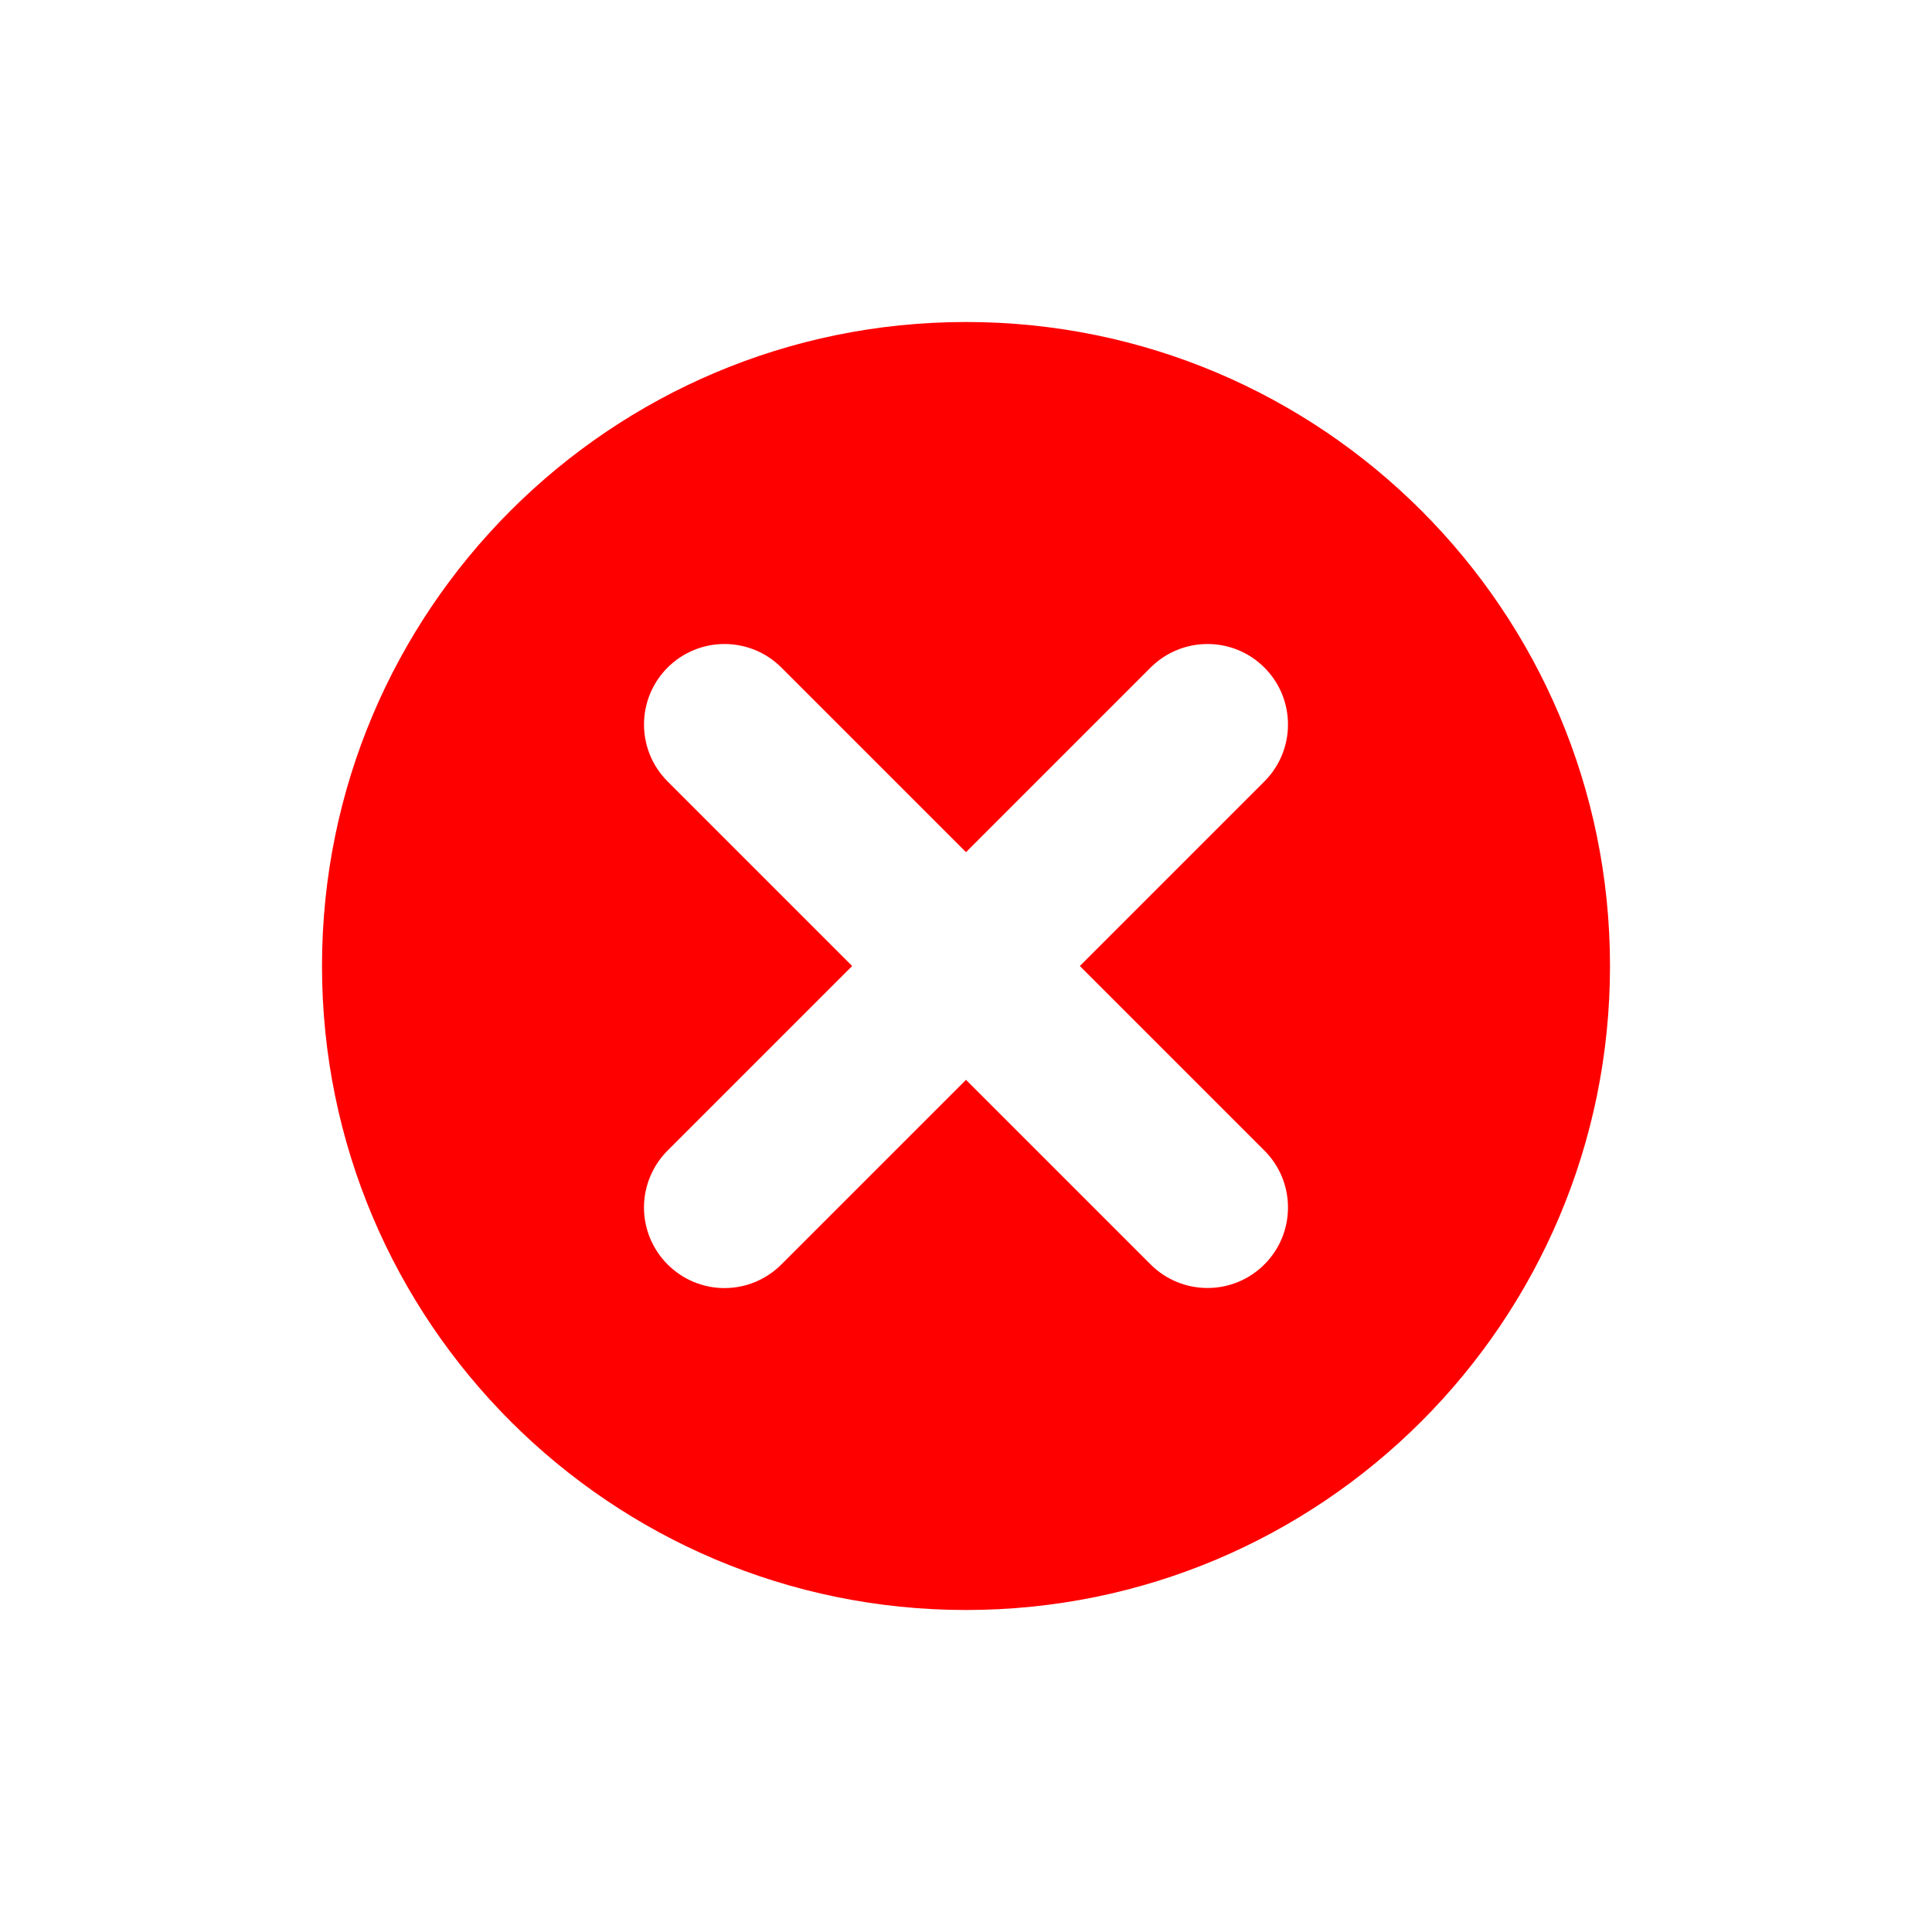
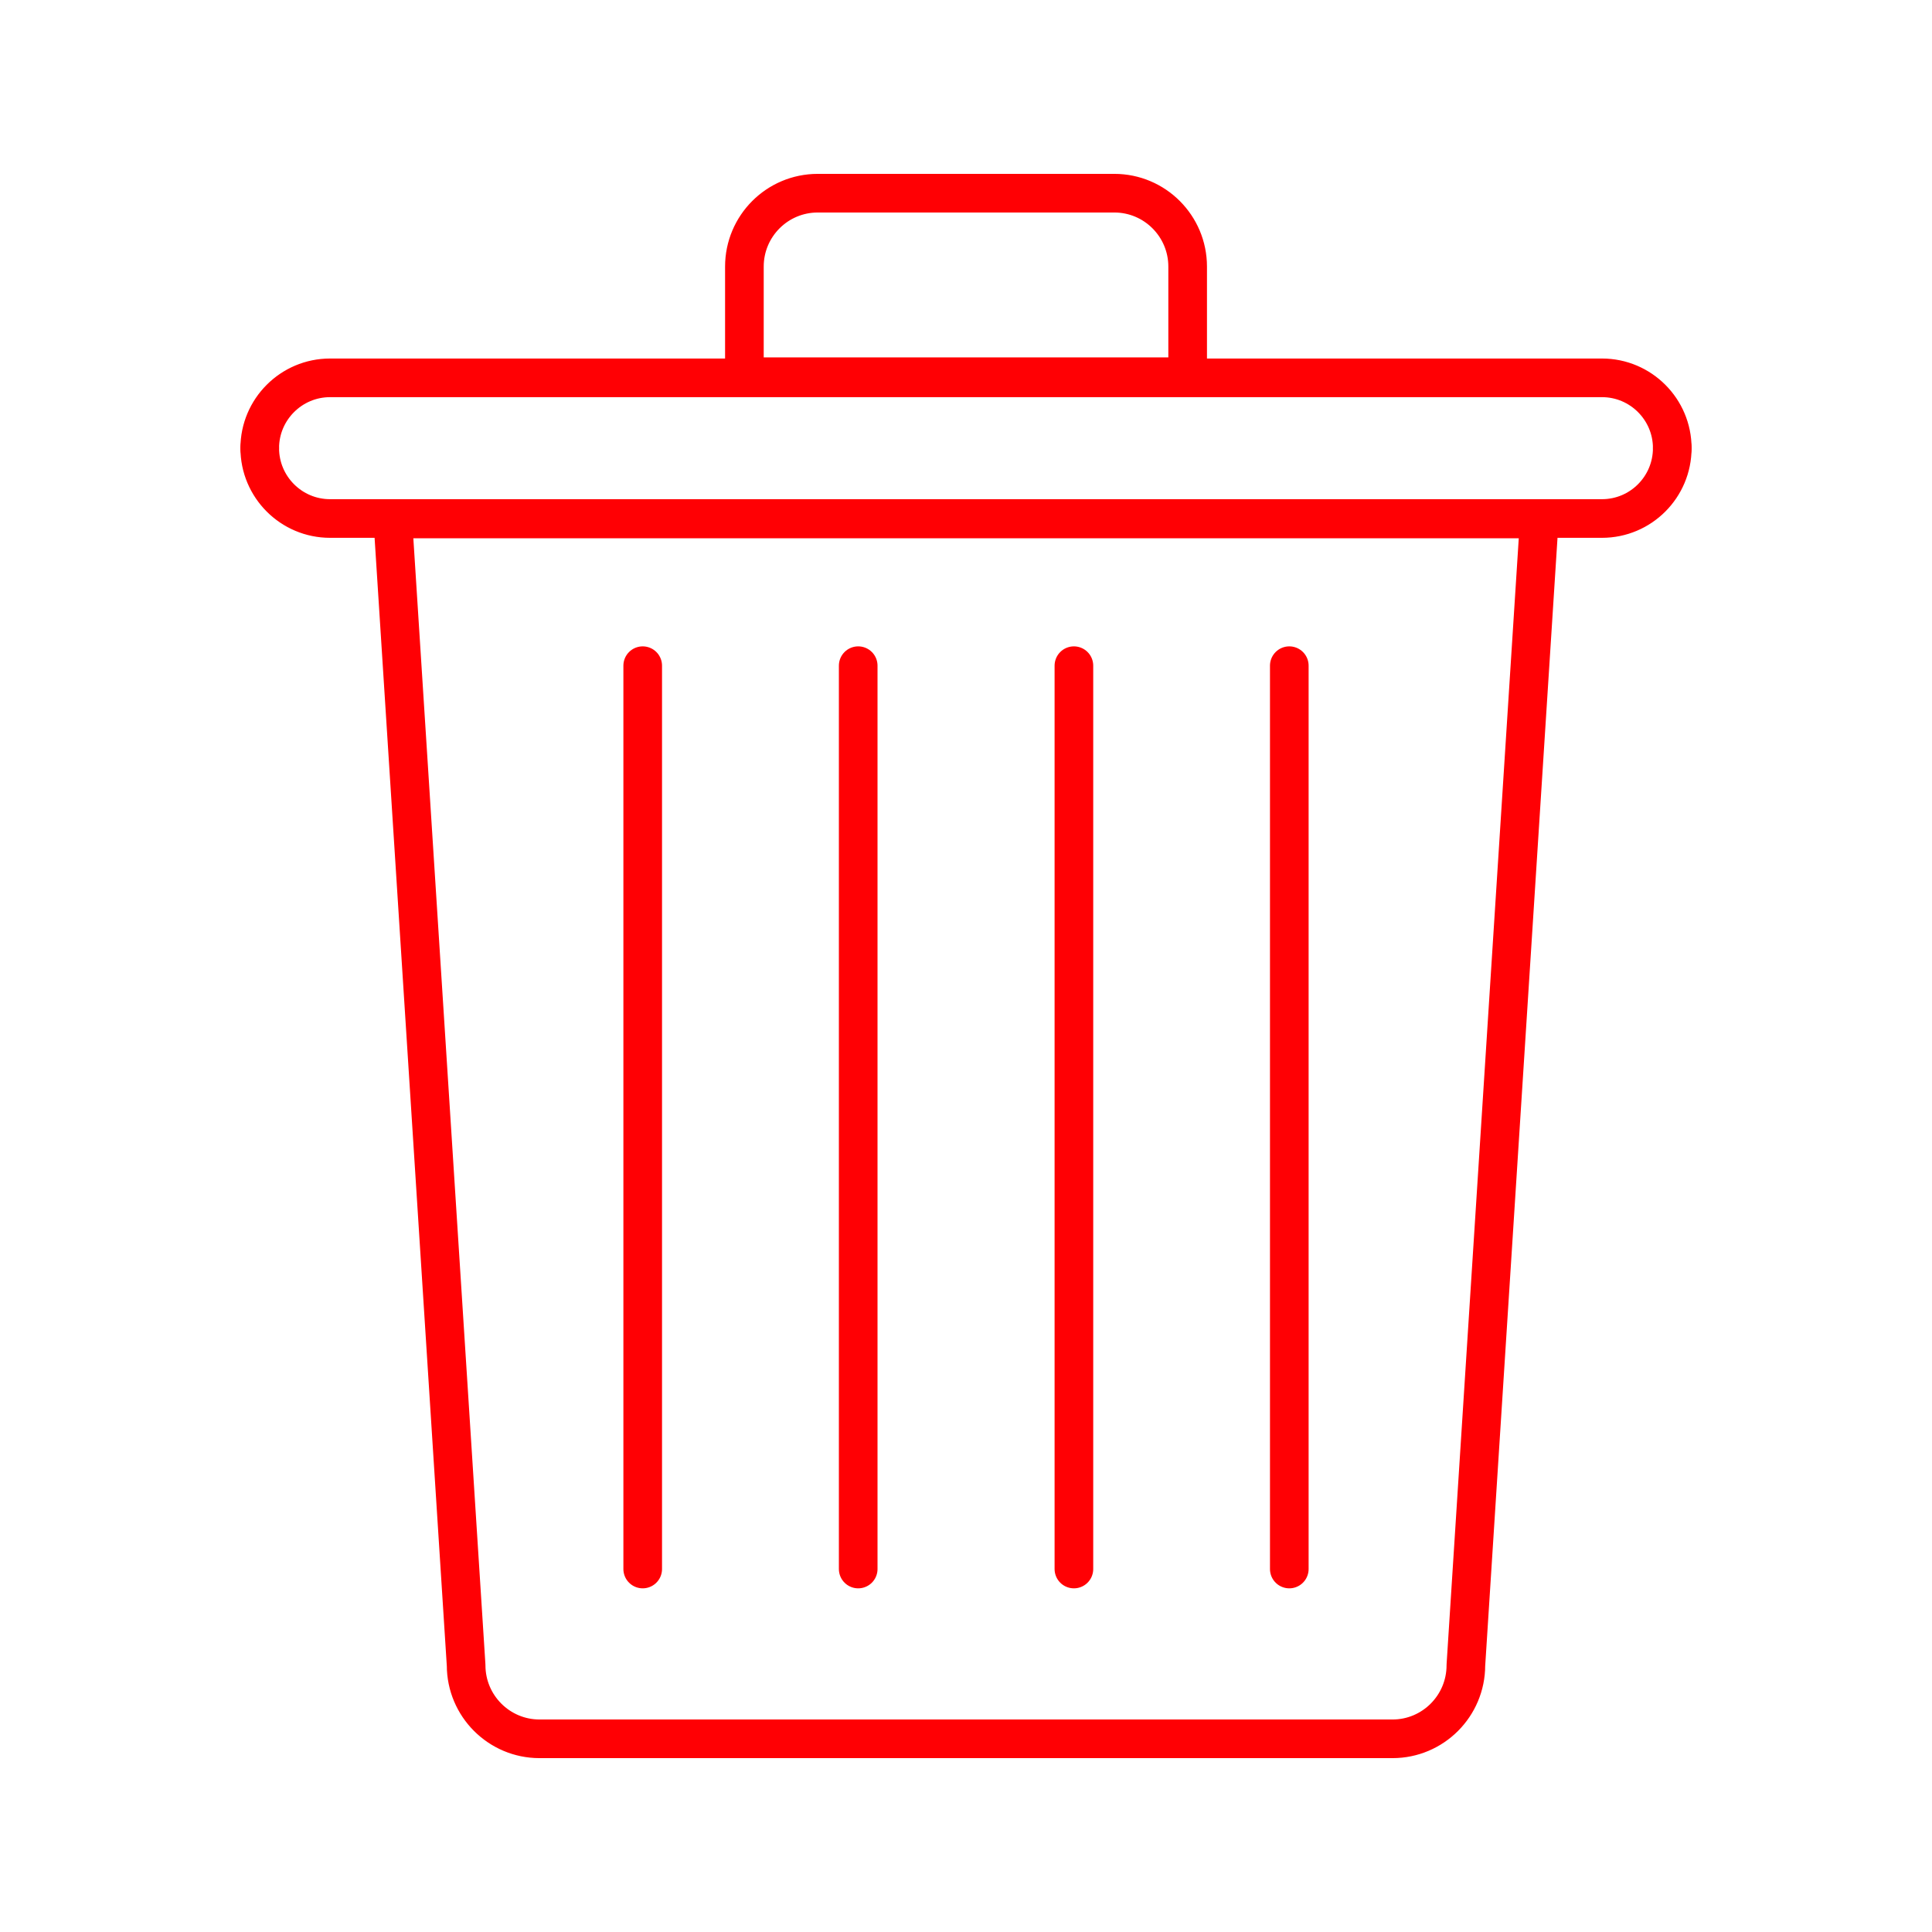
- <svg xmlns="http://www.w3.org/2000/svg" baseProfile="tiny" version="1.2" viewBox="0 0 24 24" xml:space="preserve">
-   <path d="M12 4c-4.419 0-8 3.582-8 8s3.581 8 8 8 8-3.582 8-8-3.581-8-8-8zm3.707 10.293a.999.999 0 1 1-1.414 1.414L12 13.414l-2.293 2.293a.997.997 0 0 1-1.414 0 .999.999 0 0 1 0-1.414L10.586 12 8.293 9.707a.999.999 0 1 1 1.414-1.414L12 10.586l2.293-2.293a.999.999 0 1 1 1.414 1.414L13.414 12l2.293 2.293z" fill="#ff0000" class="fill-000000" />
+ <svg xmlns="http://www.w3.org/2000/svg" viewBox="0 0 500 500" xml:space="preserve">
+   <g fill="none" stroke="#ff0004" stroke-linecap="round" stroke-linejoin="round" stroke-miterlimit="2.613" stroke-width="10" class="stroke-130b7a">
+     <path d="m101.642 134.309 18.991 296.663M120.633 430.972c0 10.5 8.519 19.031 18.992 19.031M139.625 450.003h220.764M360.389 450.003c10.474 0 18.979-8.531 18.979-19.031M379.367 430.972l19.019-296.663H101.642M432.779 115.973c0 10.059-8.143 18.215-18.188 18.215M414.592 134.188H85.409M85.409 134.188c-10.018 0-18.188-8.156-18.188-18.215" />
+     <path d="M67.221 115.973c0-10.019 8.17-18.188 18.188-18.188M85.409 97.784h329.183M414.592 97.784c10.045 0 18.188 8.17 18.188 18.188M307.364 97.49V68.988M307.364 68.988c0-10.474-8.505-18.991-18.965-18.991M288.399 49.997h-76.771M211.628 49.997c-10.487 0-18.979 8.518-18.979 18.991M192.649 68.988V97.49h114.715M166.332 172.278V406.06M222.102 172.278V406.06M277.926 172.278V406.06M333.669 172.278V406.06" />
+   </g>
</svg>
